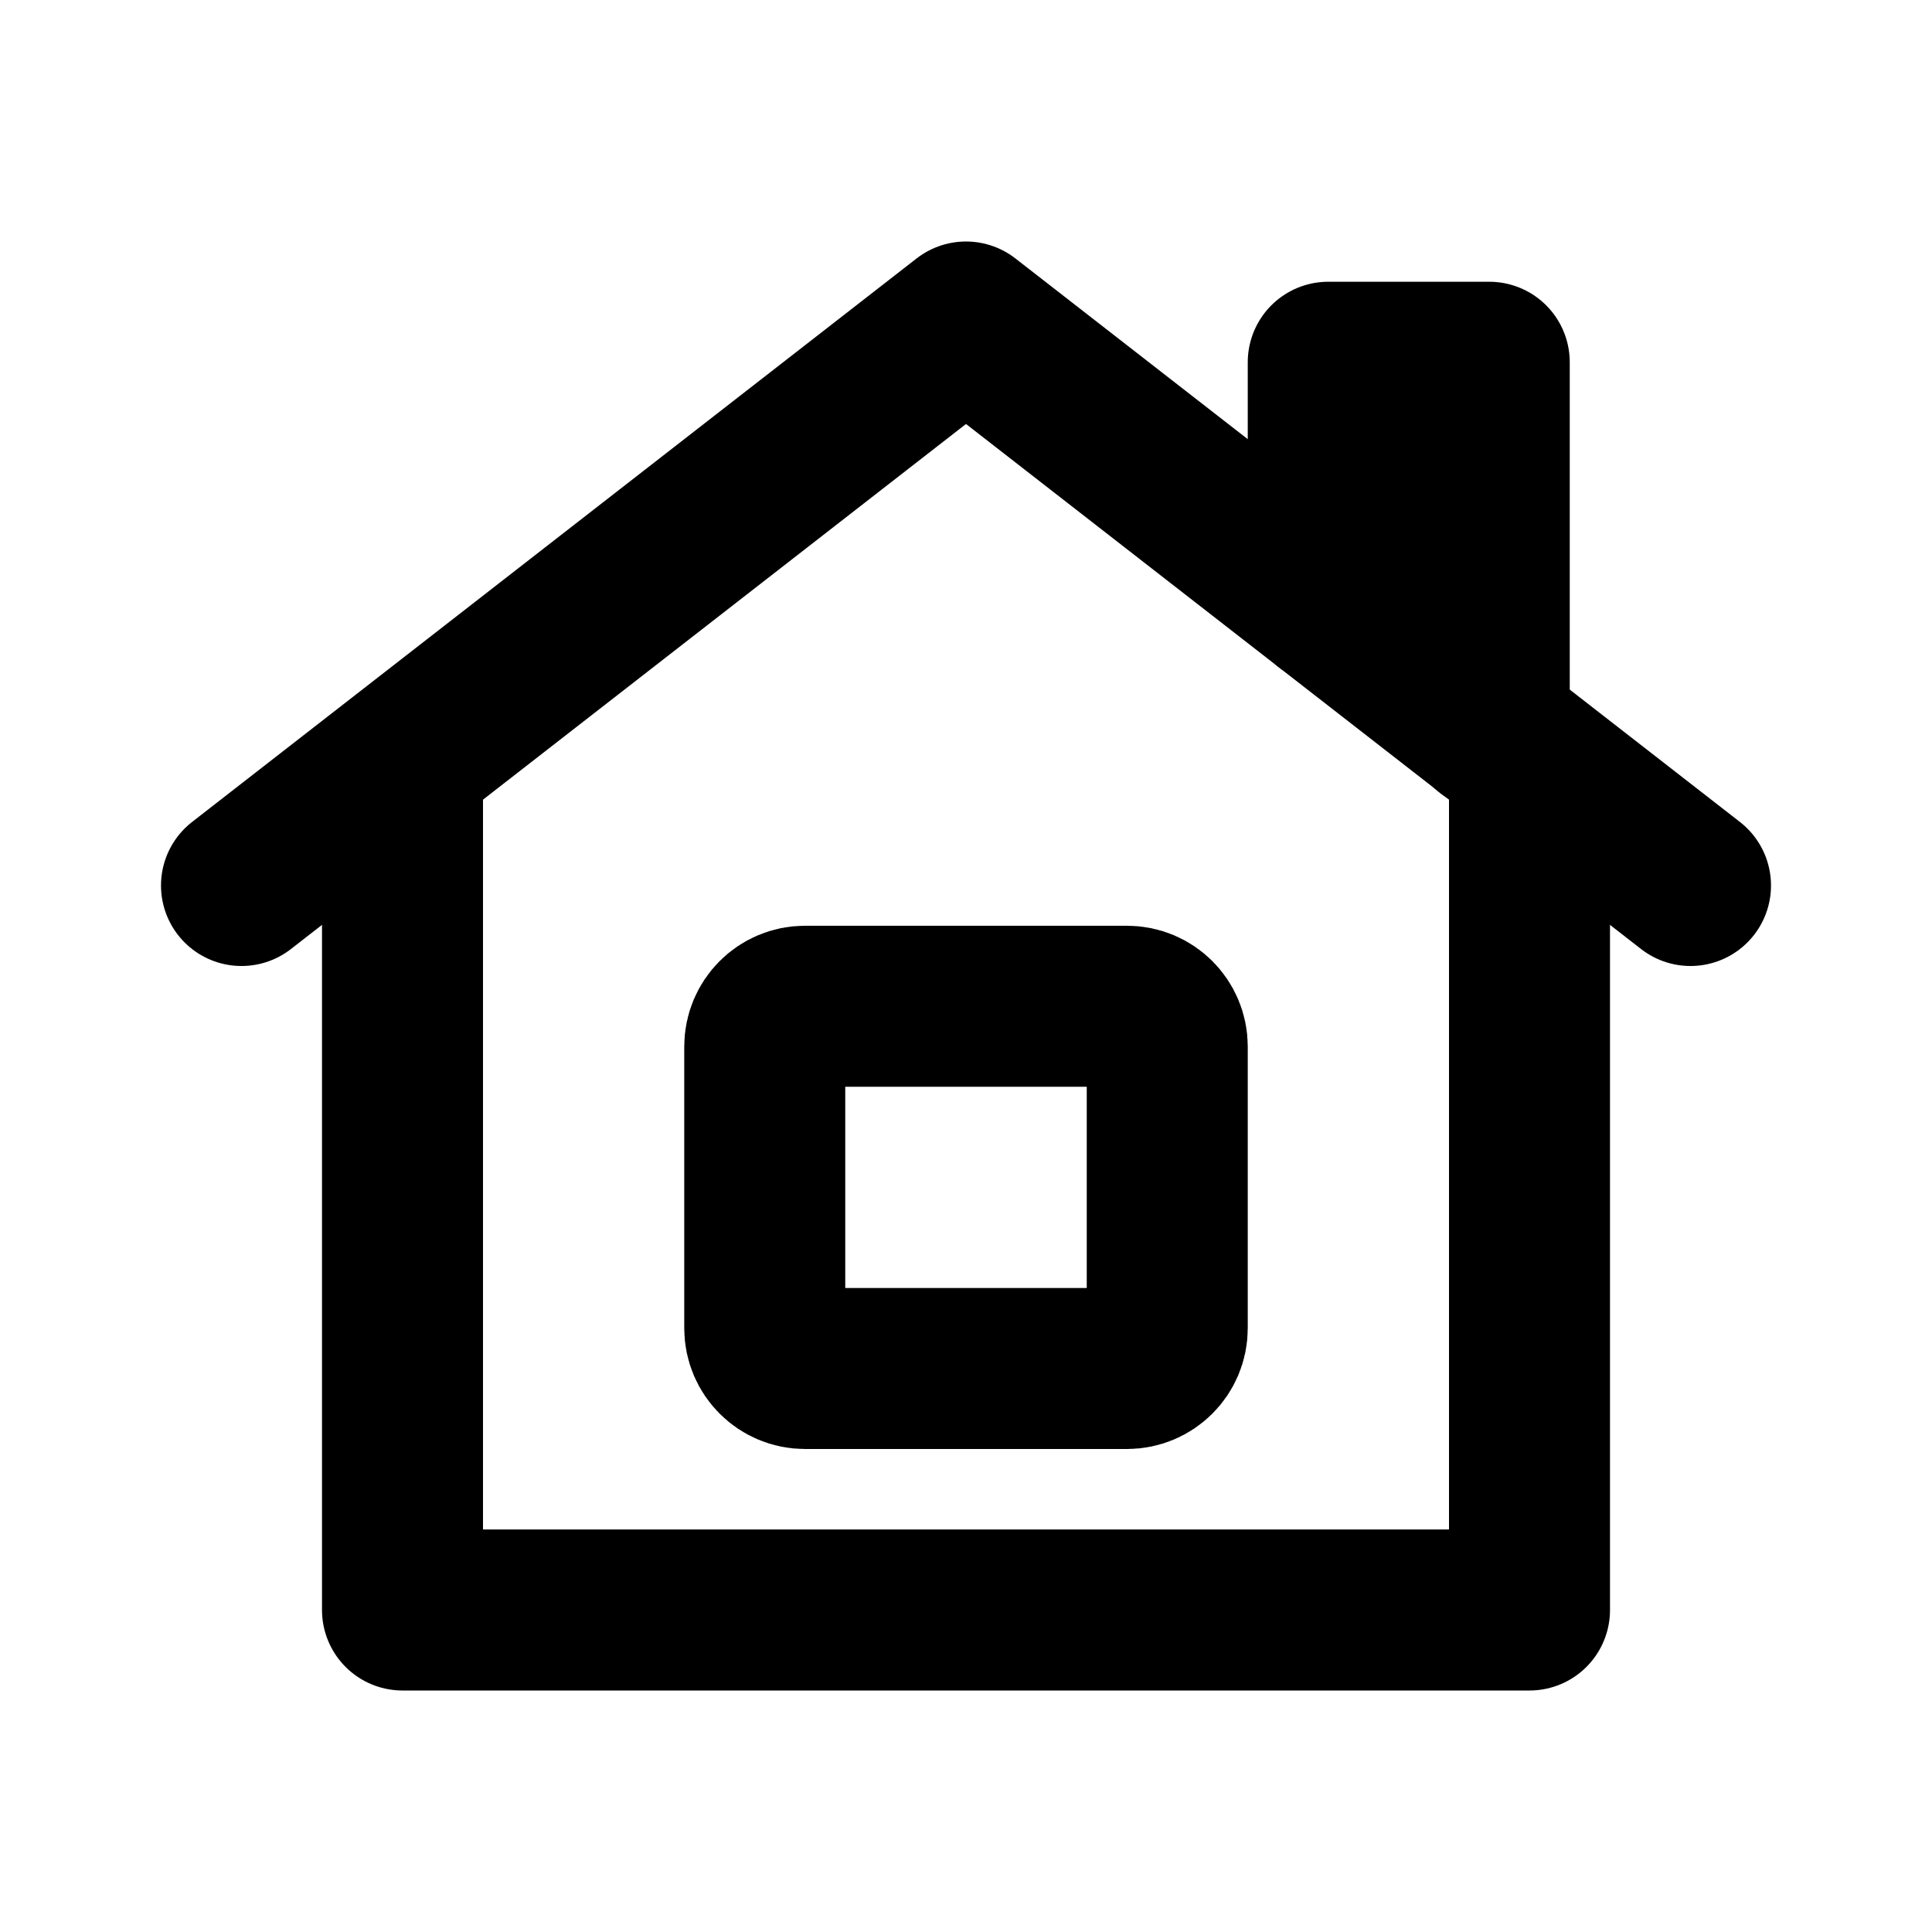
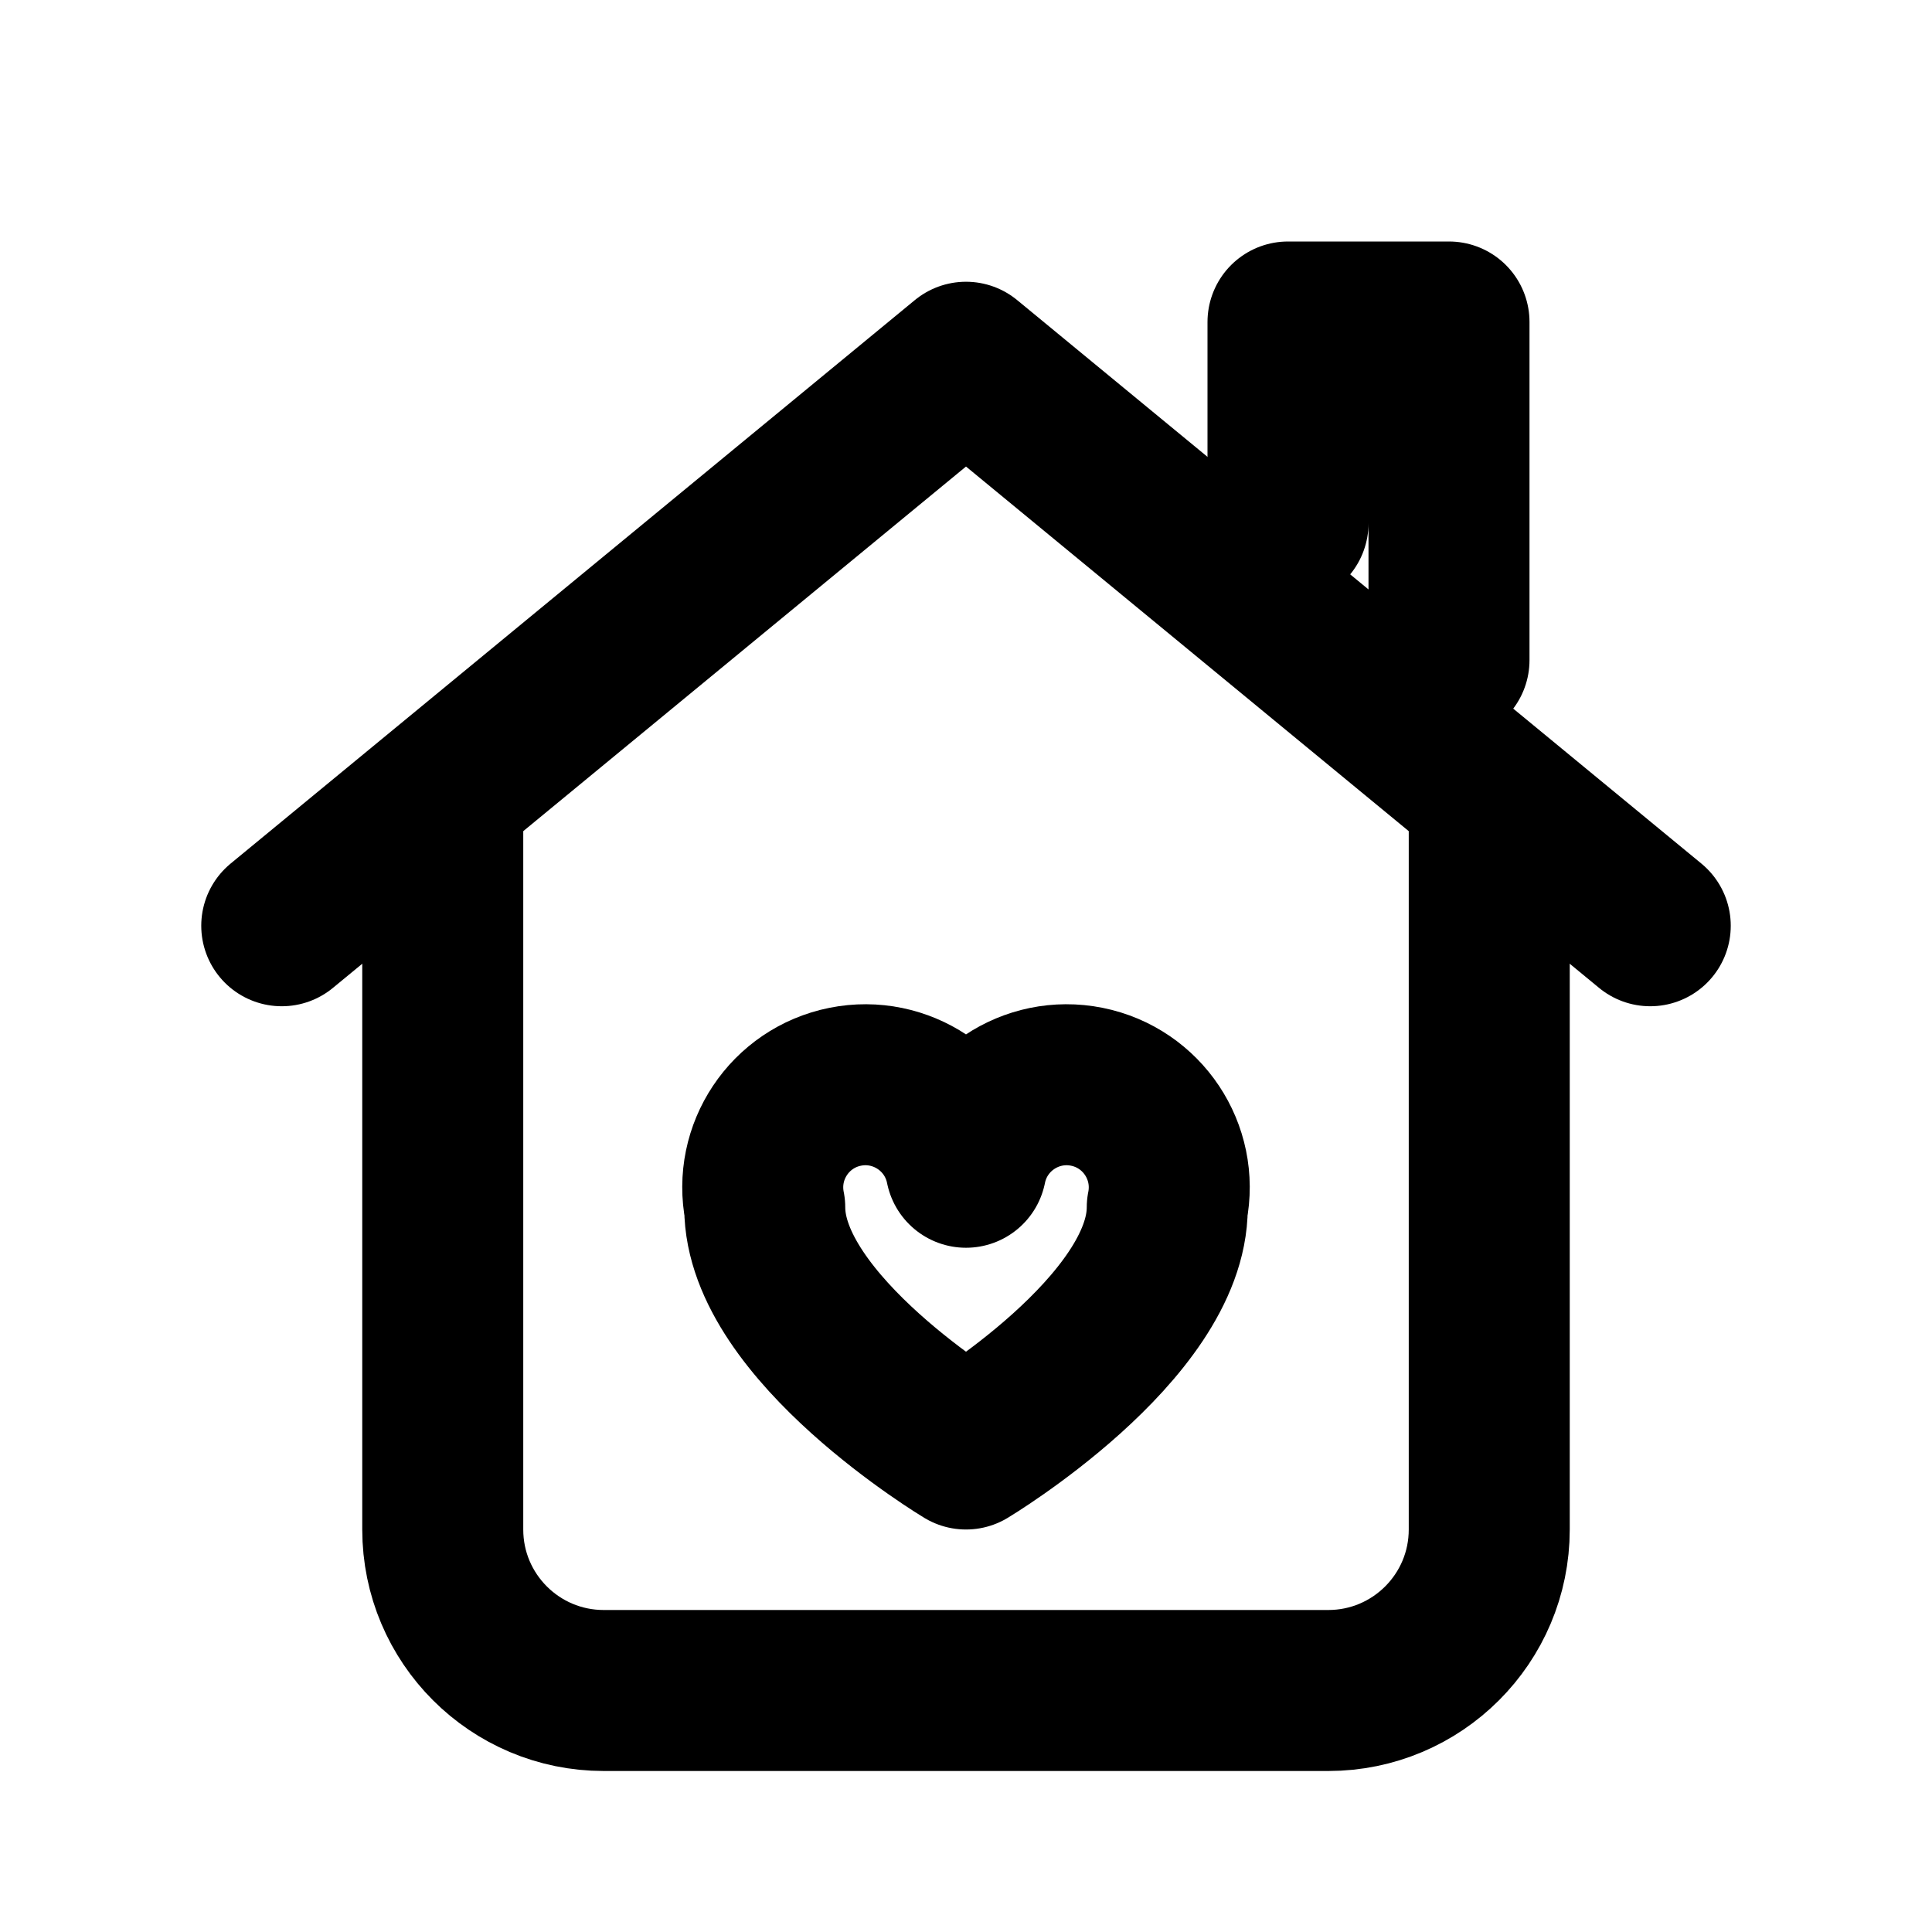
<svg xmlns="http://www.w3.org/2000/svg" viewBox="0 0 24 24" fill="none" stroke="currentColor" stroke-width="2" stroke-linecap="round" stroke-linejoin="round">
-   <path d="M3 11 12 4l9 7" />
-   <path d="M5 9.5V20h14V9.5" />
-   <path d="M16.5 7.5v-3h2v4.56" />
-   <rect x="9.5" y="12.5" width="5" height="4.5" rx=".5" />
+   <path d="M3.5 11.5 12 4.5l8.5 7" />
+   <path d="M5.5 10v9a2 2 0 0 0 2 2h9a2 2 0 0 0 2-2v-9" />
+   <path d="M16 6.5V4h2v4.2" />
+   <path d="M12 18s-2.5-1.5-2.5-3a1.25 1.25 0 0 1 2.5-.5 1.25 1.25 0 0 1 2.5.5c0 1.5-2.5 3-2.5 3Z" />
</svg>
